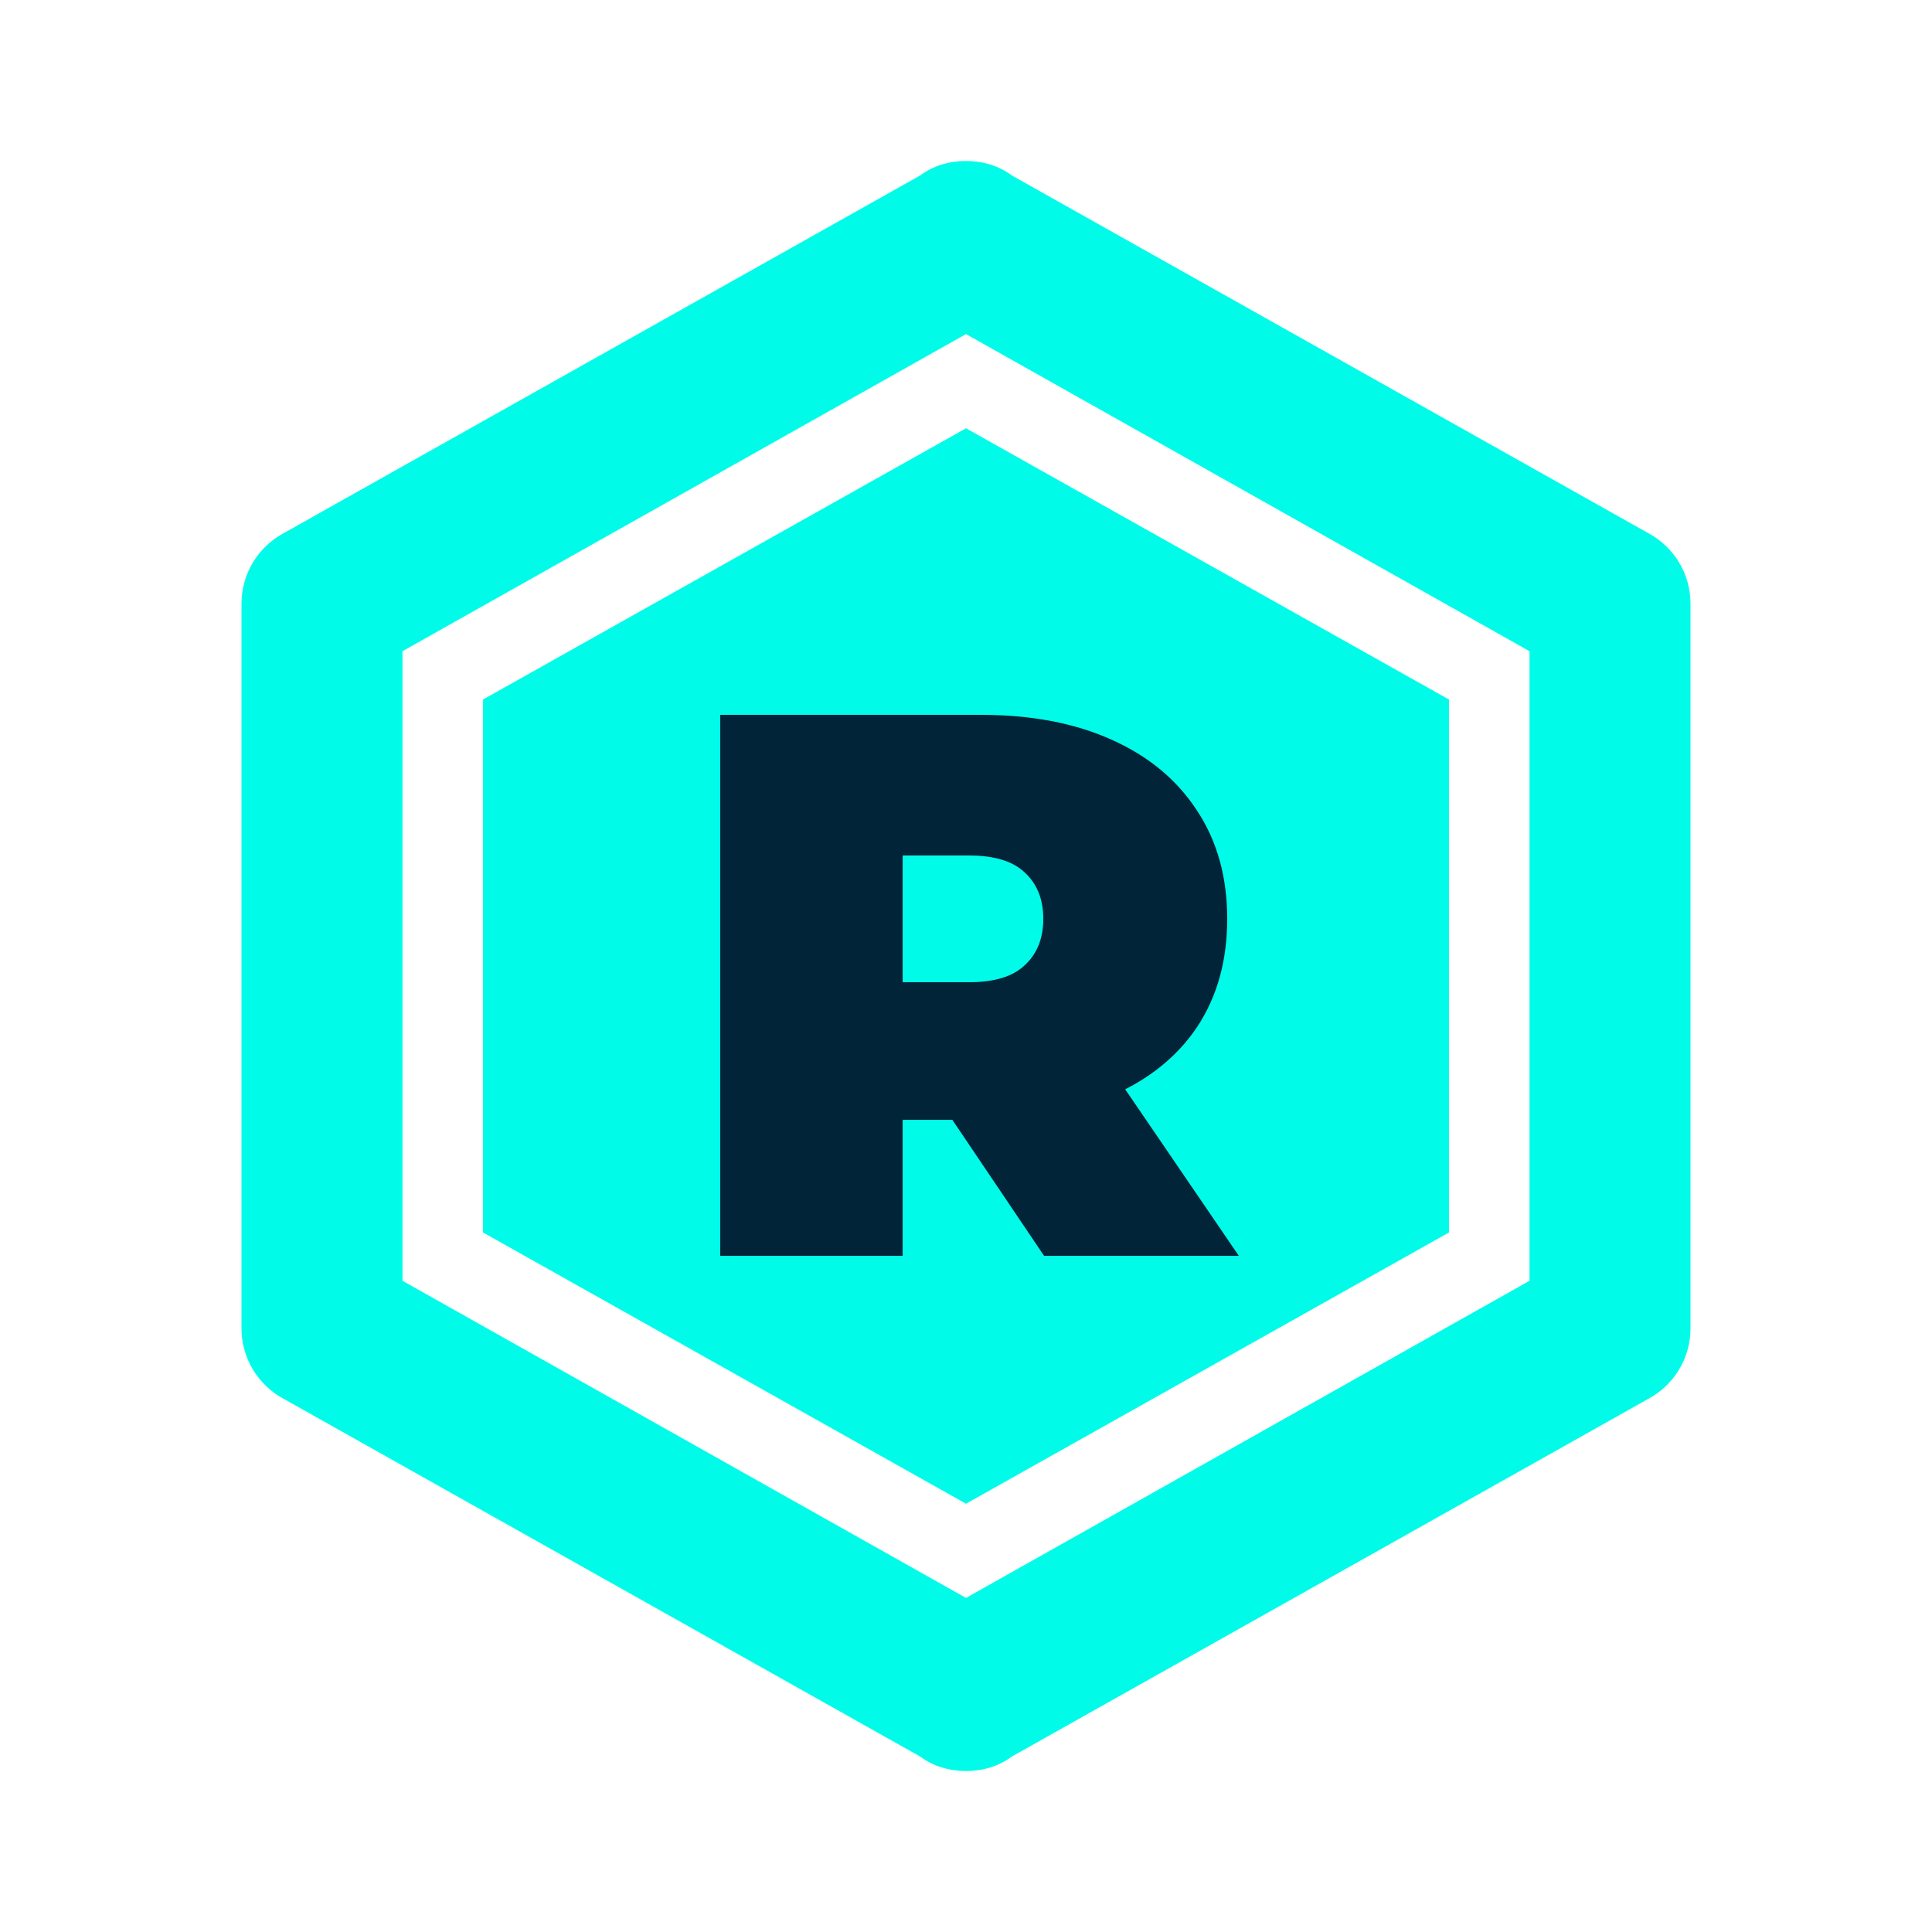
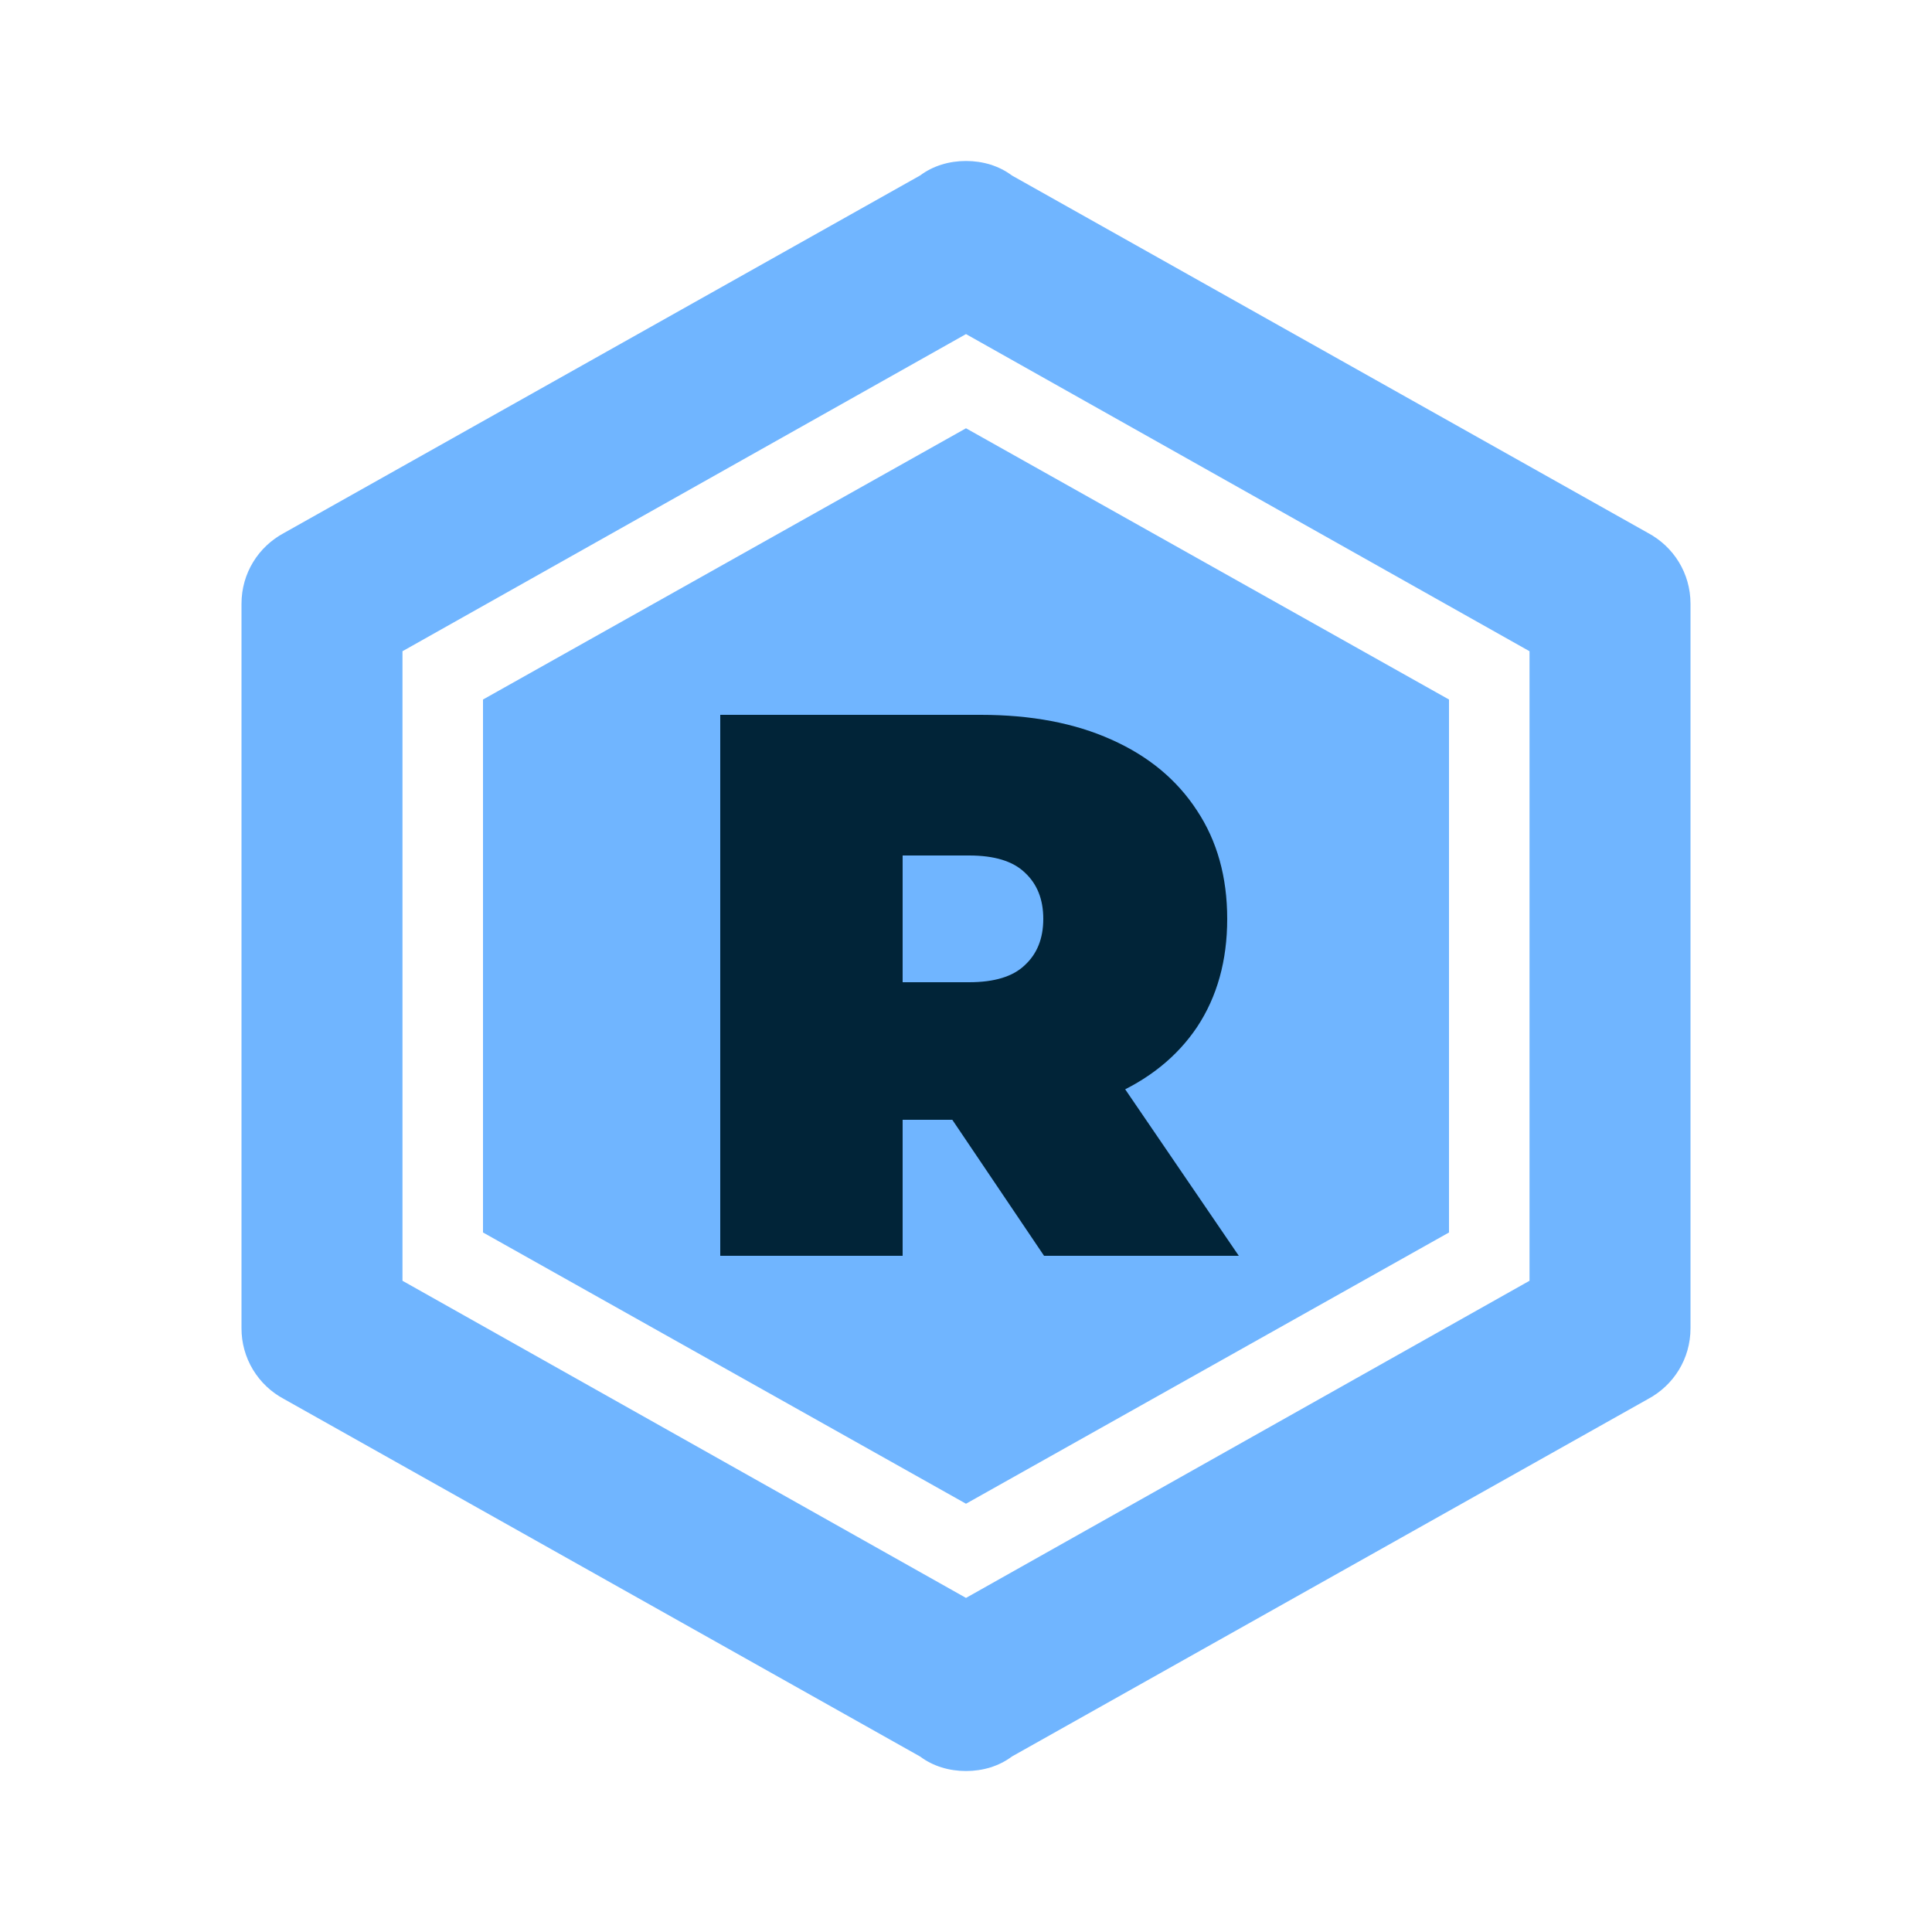
<svg xmlns="http://www.w3.org/2000/svg" width="40" height="40" viewBox="0 0 40 40" fill="none">
-   <path d="M20 8.867L30 14.483V25.517L20 31.133L10 25.517V14.483L20 8.867M35 27.5C35 28.133 34.65 28.683 34.117 28.967L20.95 36.367C20.683 36.567 20.35 36.667 20 36.667C19.65 36.667 19.317 36.567 19.05 36.367L5.883 28.967C5.616 28.826 5.393 28.615 5.237 28.357C5.081 28.098 4.999 27.802 5 27.5V12.5C5 11.867 5.35 11.317 5.883 11.033L19.05 3.633C19.317 3.433 19.65 3.333 20 3.333C20.35 3.333 20.683 3.433 20.95 3.633L34.117 11.033C34.65 11.317 35 11.867 35 12.5V27.5ZM20 6.917L8.333 13.483V26.517L20 33.083L31.667 26.517V13.483L20 6.917Z" fill="#00FCE9" />
+   <path d="M20 8.867L30 14.483V25.517L20 31.133L10 25.517V14.483L20 8.867ZM35 27.5C35 28.133 34.65 28.683 34.117 28.967L20.95 36.367C20.683 36.567 20.35 36.667 20 36.667C19.65 36.667 19.317 36.567 19.05 36.367L5.883 28.967C5.616 28.826 5.393 28.615 5.237 28.357C5.081 28.098 4.999 27.802 5 27.5V12.5C5 11.867 5.35 11.317 5.883 11.033L19.05 3.633C19.317 3.433 19.65 3.333 20 3.333C20.35 3.333 20.683 3.433 20.95 3.633L34.117 11.033C34.65 11.317 35 11.867 35 12.5V27.5ZM20 6.917L8.333 13.483V26.517L20 33.083L31.667 26.517V13.483L20 6.917Z" fill="#70B5FF" />
  <path d="M14.912 26V14.8H20.304C21.349 14.8 22.251 14.971 23.008 15.312C23.776 15.653 24.368 16.144 24.784 16.784C25.2 17.413 25.408 18.16 25.408 19.024C25.408 19.888 25.2 20.635 24.784 21.264C24.368 21.883 23.776 22.357 23.008 22.688C22.251 23.019 21.349 23.184 20.304 23.184H17.008L18.688 21.632V26H14.912ZM21.616 26L18.864 21.92H22.864L25.648 26H21.616ZM18.688 22.048L17.008 20.336H20.064C20.587 20.336 20.971 20.219 21.216 19.984C21.472 19.749 21.6 19.429 21.6 19.024C21.6 18.619 21.472 18.299 21.216 18.064C20.971 17.829 20.587 17.712 20.064 17.712H17.008L18.688 16V22.048Z" fill="#012438" />
</svg>
